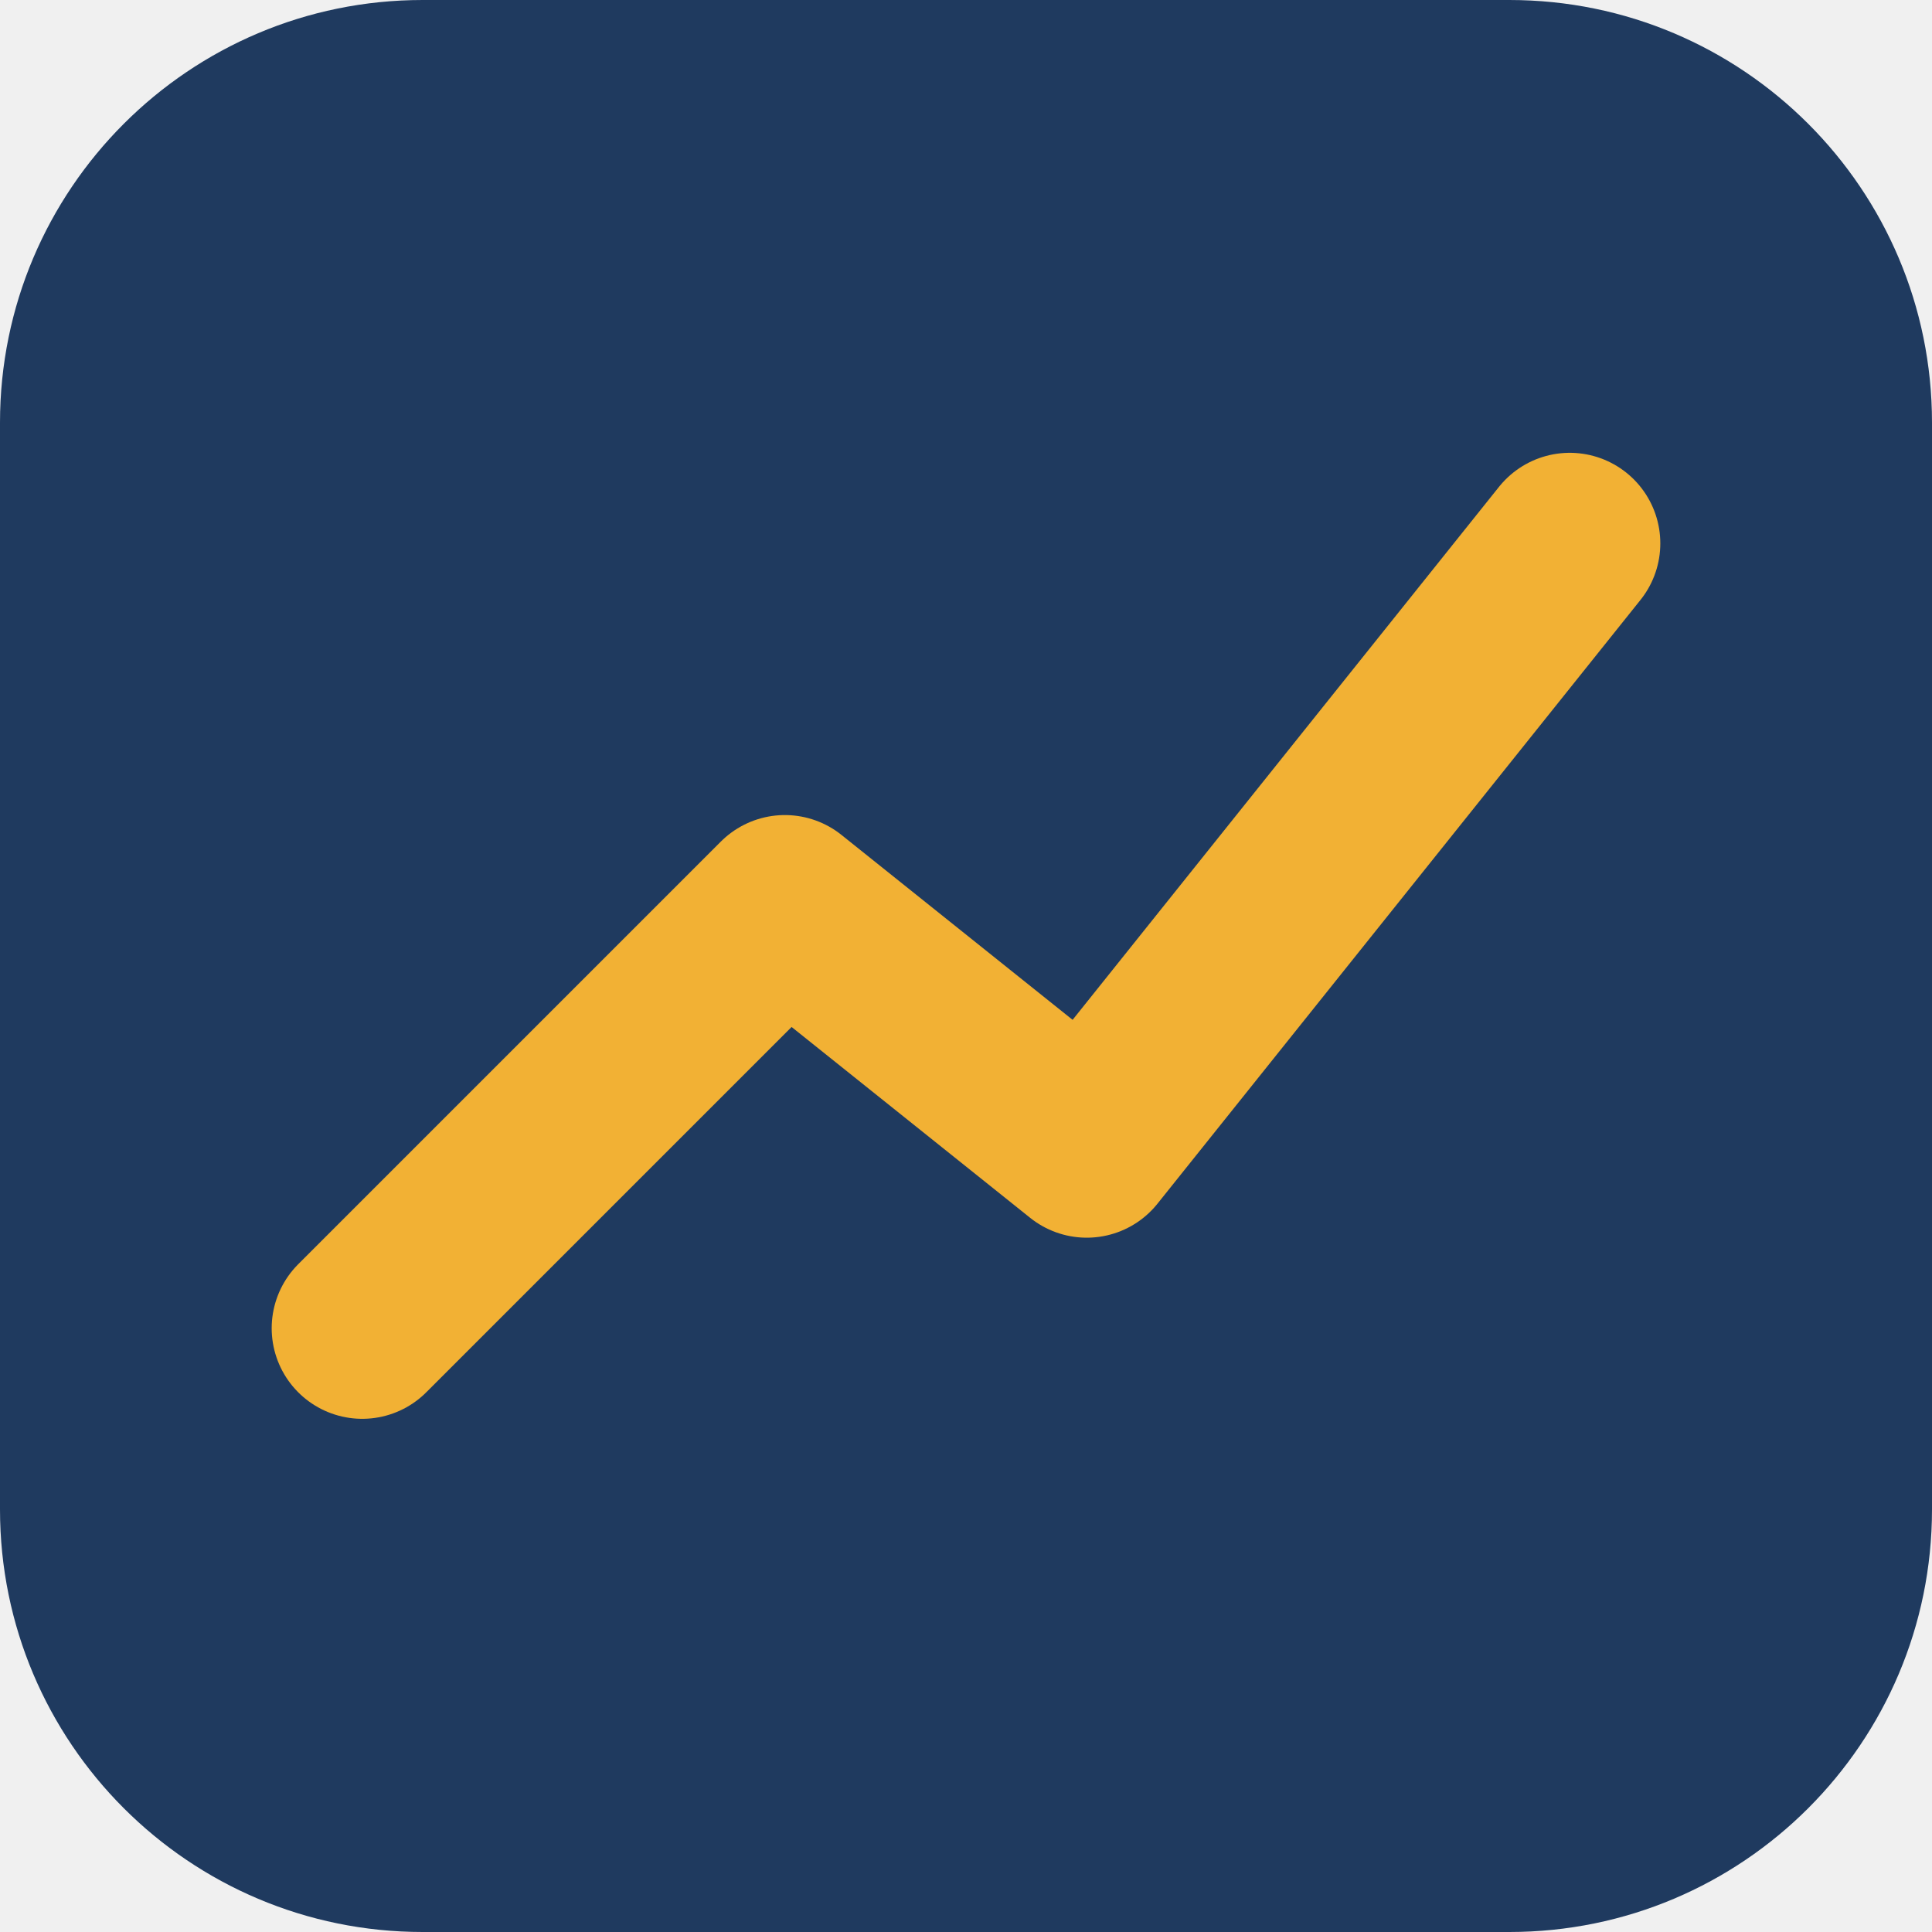
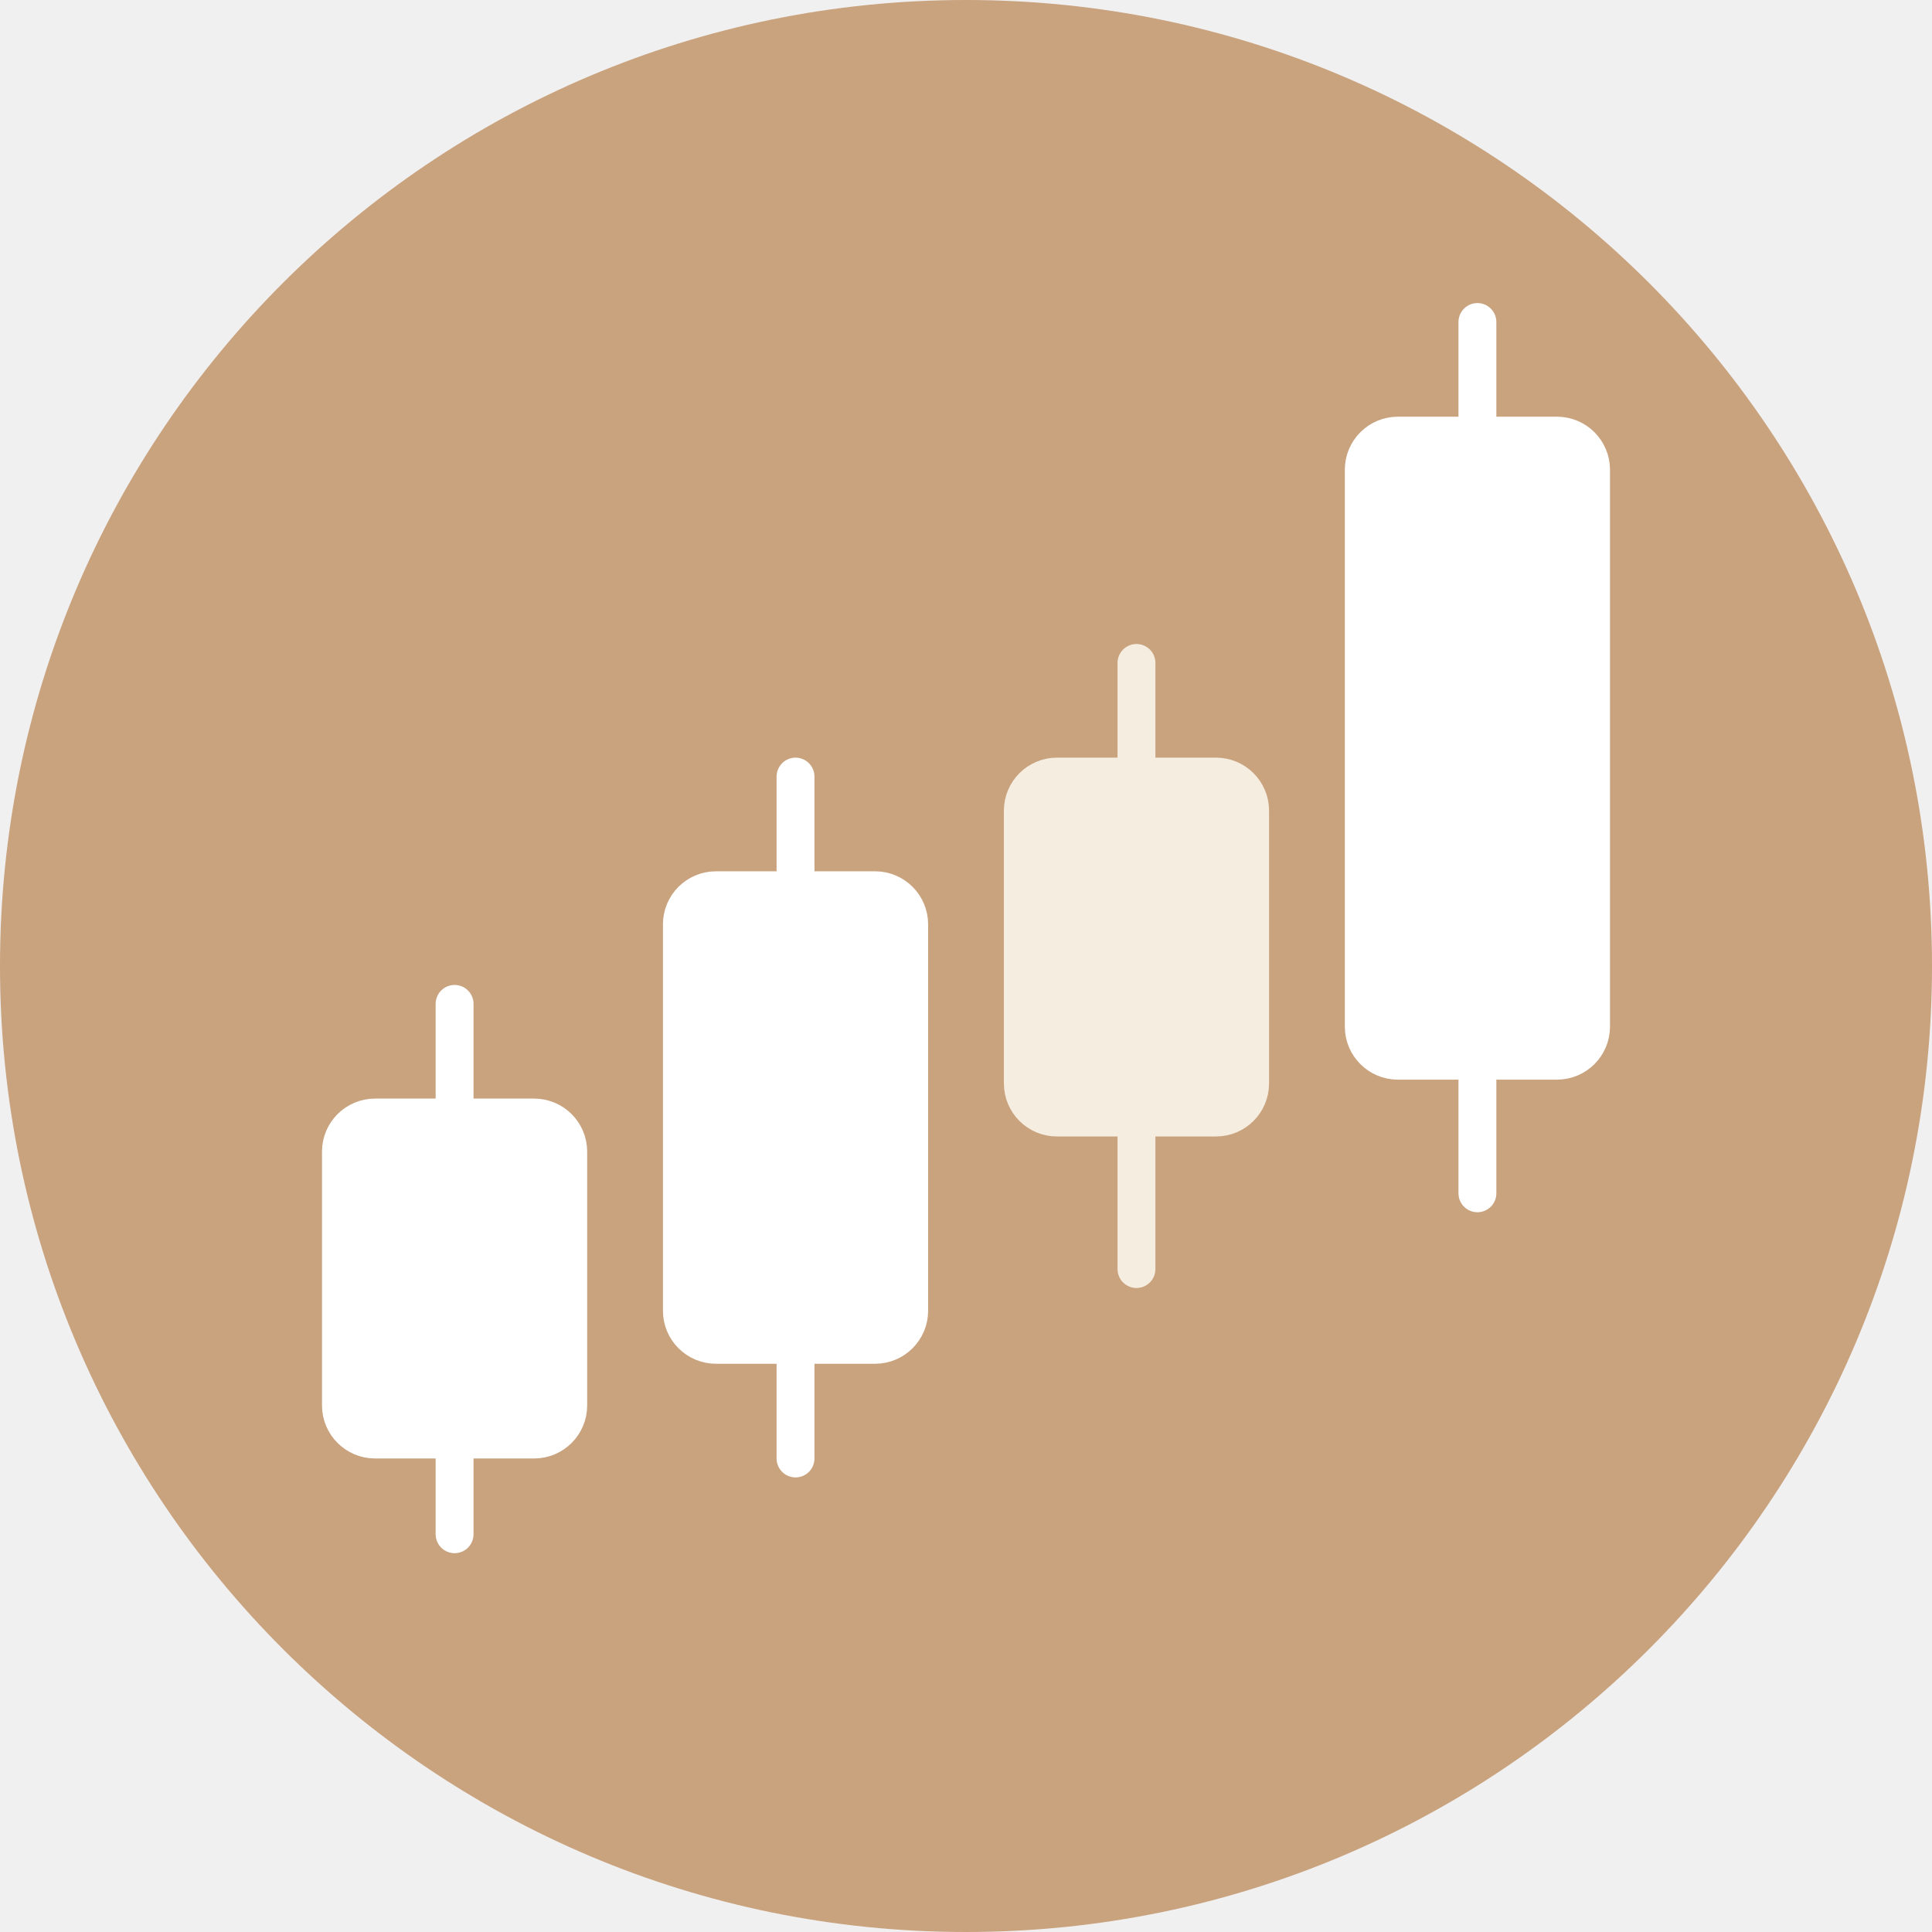
- <svg xmlns="http://www.w3.org/2000/svg" viewBox="0 0 32 32">
-   <rect width="32" height="32" rx="7" fill="#1f3a5f" />
-   <polyline points="6,22 13,15 18,19 26,9" fill="none" stroke="#f2b134" stroke-width="3" stroke-linecap="round" stroke-linejoin="round" />
+ <svg xmlns="http://www.w3.org/2000/svg" viewBox="65 65 510 510">
+   <circle cx="320" cy="320" r="255" fill="#C9A27E" />
+   <g fill="#fff" stroke="#fff" stroke-width="10" stroke-linecap="round">
+     <line x1="185" y1="330" x2="185" y2="470" />
+     <rect x="155" y="360" width="60" height="85" rx="9" />
+     <line x1="275" y1="270" x2="275" y2="450" />
+     <rect x="245" y="300" width="60" height="120" rx="9" />
+     <line x1="365" y1="240" x2="365" y2="400" stroke="#F6EDE1" />
+     <rect x="335" y="270" width="60" height="90" rx="9" fill="#F6EDE1" stroke="#F6EDE1" />
+     <line x1="455" y1="150" x2="455" y2="380" />
+     <rect x="425" y="180" width="60" height="165" rx="9" />
+   </g>
</svg>
